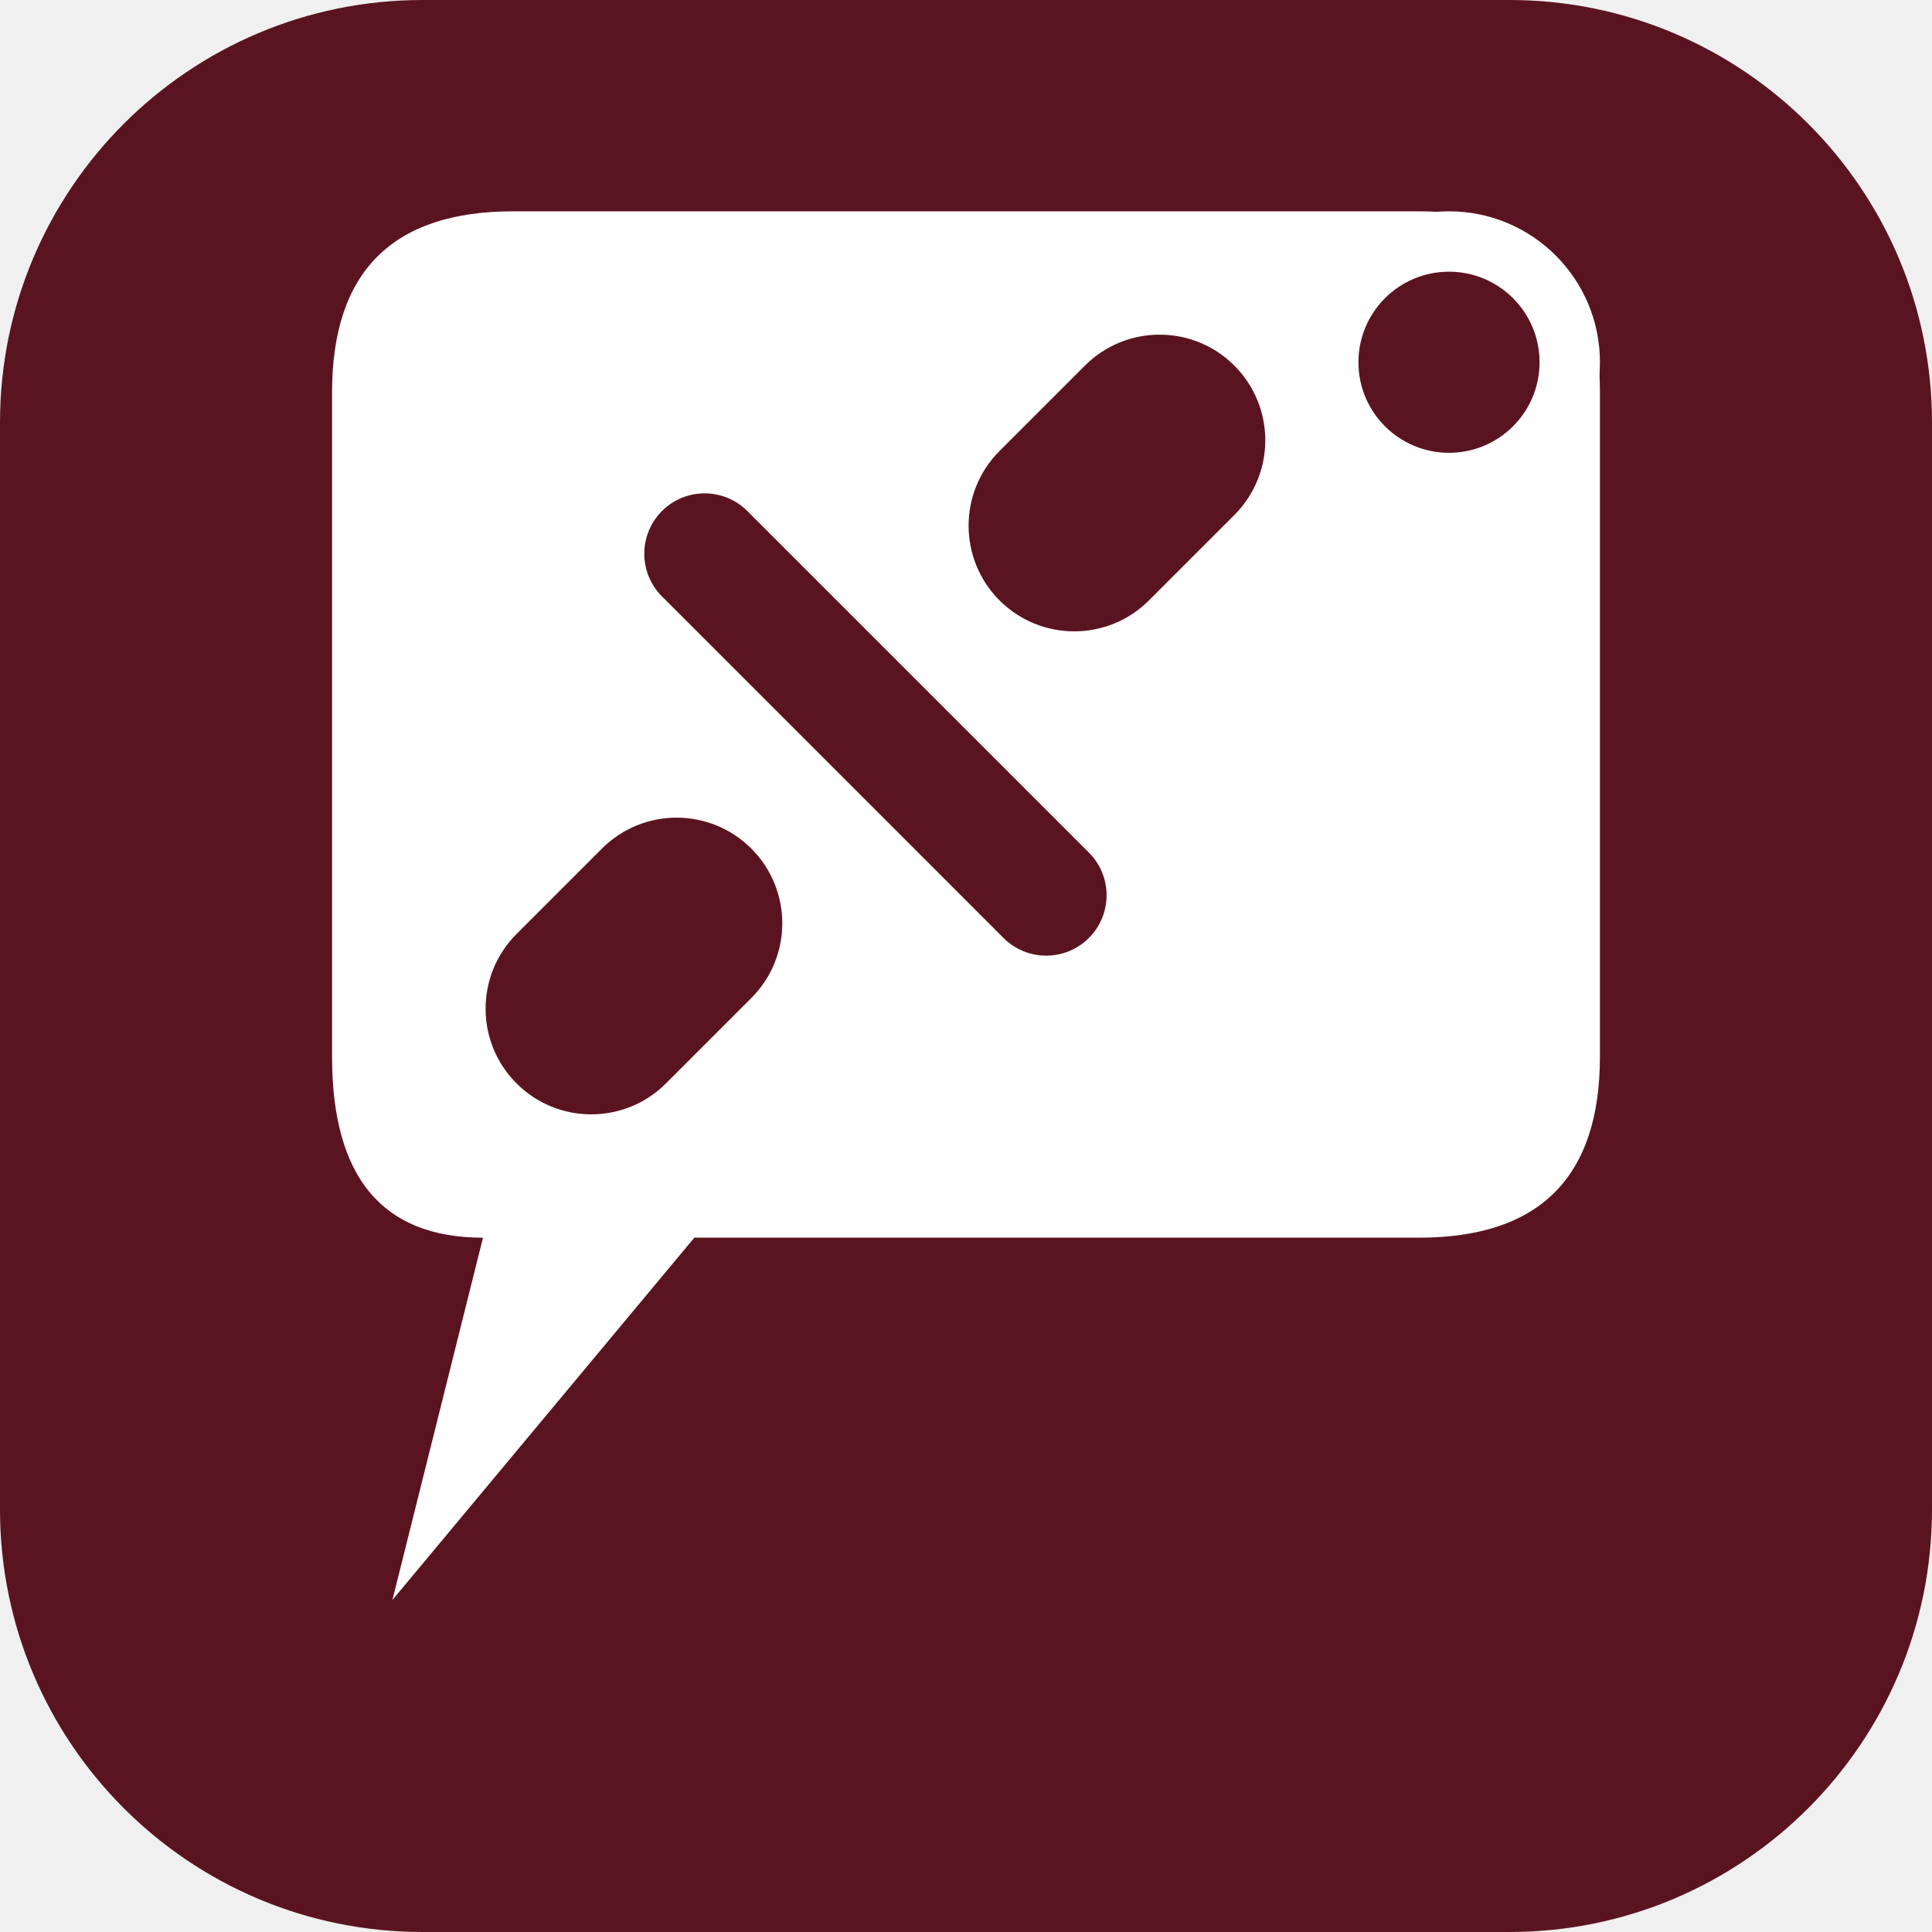
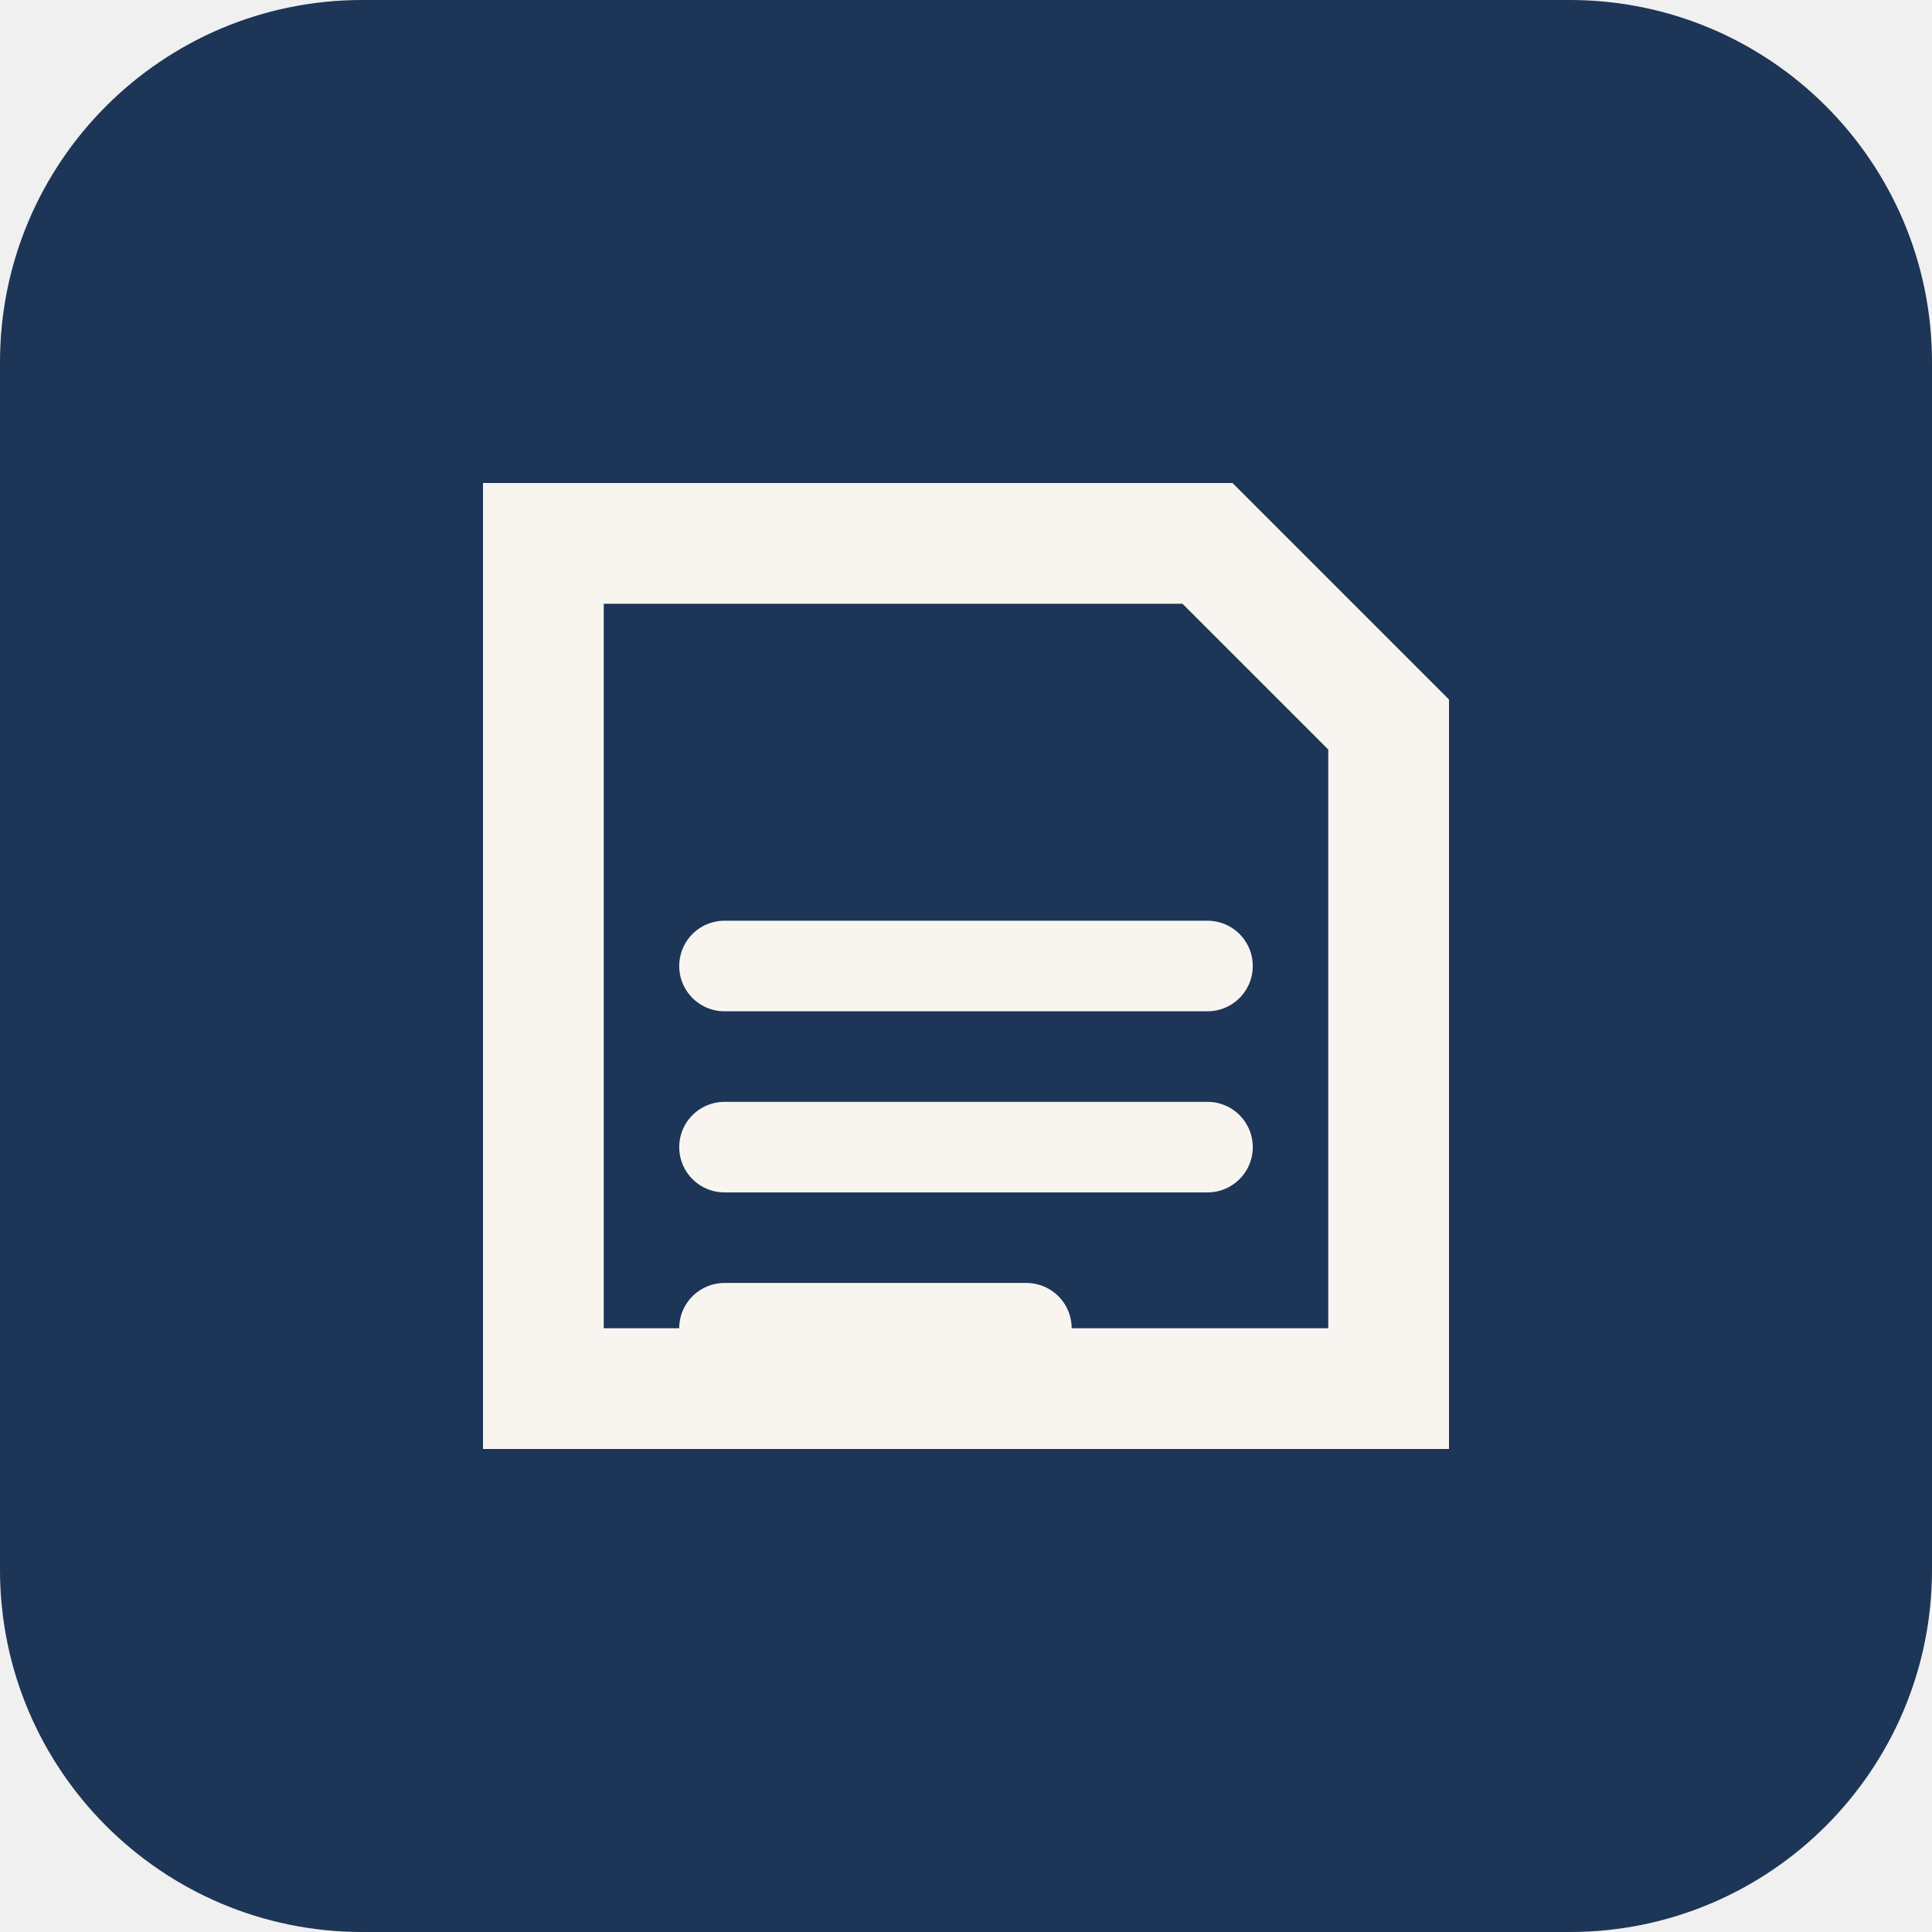
- <svg xmlns="http://www.w3.org/2000/svg" viewBox="0 0 64 64">
-   <rect width="64" height="64" rx="14" fill="#5A1420" />
-   <path d="M11 13 Q11 7 17 7 L47 7 Q53 7 53 13 L53 35 Q53 41 47 41 L23 41 L13 53 L16 41 Q11 41 11 35 Z" fill="white" />
-   <rect x="-5.5" y="-3.5" width="11" height="7" rx="3.5" fill="#5A1420" transform="translate(37,16) rotate(-45)" />
-   <rect x="-5.5" y="-3.5" width="11" height="7" rx="3.5" fill="#5A1420" transform="translate(21,32) rotate(-45)" />
-   <rect x="-2" y="-10" width="4" height="20" rx="2" fill="#5A1420" transform="translate(29,24) rotate(-45)" />
-   <circle cx="48" cy="12" r="5" fill="white" />
-   <circle cx="48" cy="12" r="3" fill="#5A1420" />
+ <svg xmlns="http://www.w3.org/2000/svg" viewBox="0 0 32 32">
+   <rect width="32" height="32" rx="6" fill="#1d3557" />
+   <path d="M9 9h11l3 3v11H9z" fill="none" stroke="#f8f5f0" stroke-width="2" />
+   <path d="M12 16h8M12 19h8M12 22h5" stroke="#f8f5f0" stroke-width="1.5" stroke-linecap="round" />
</svg>
